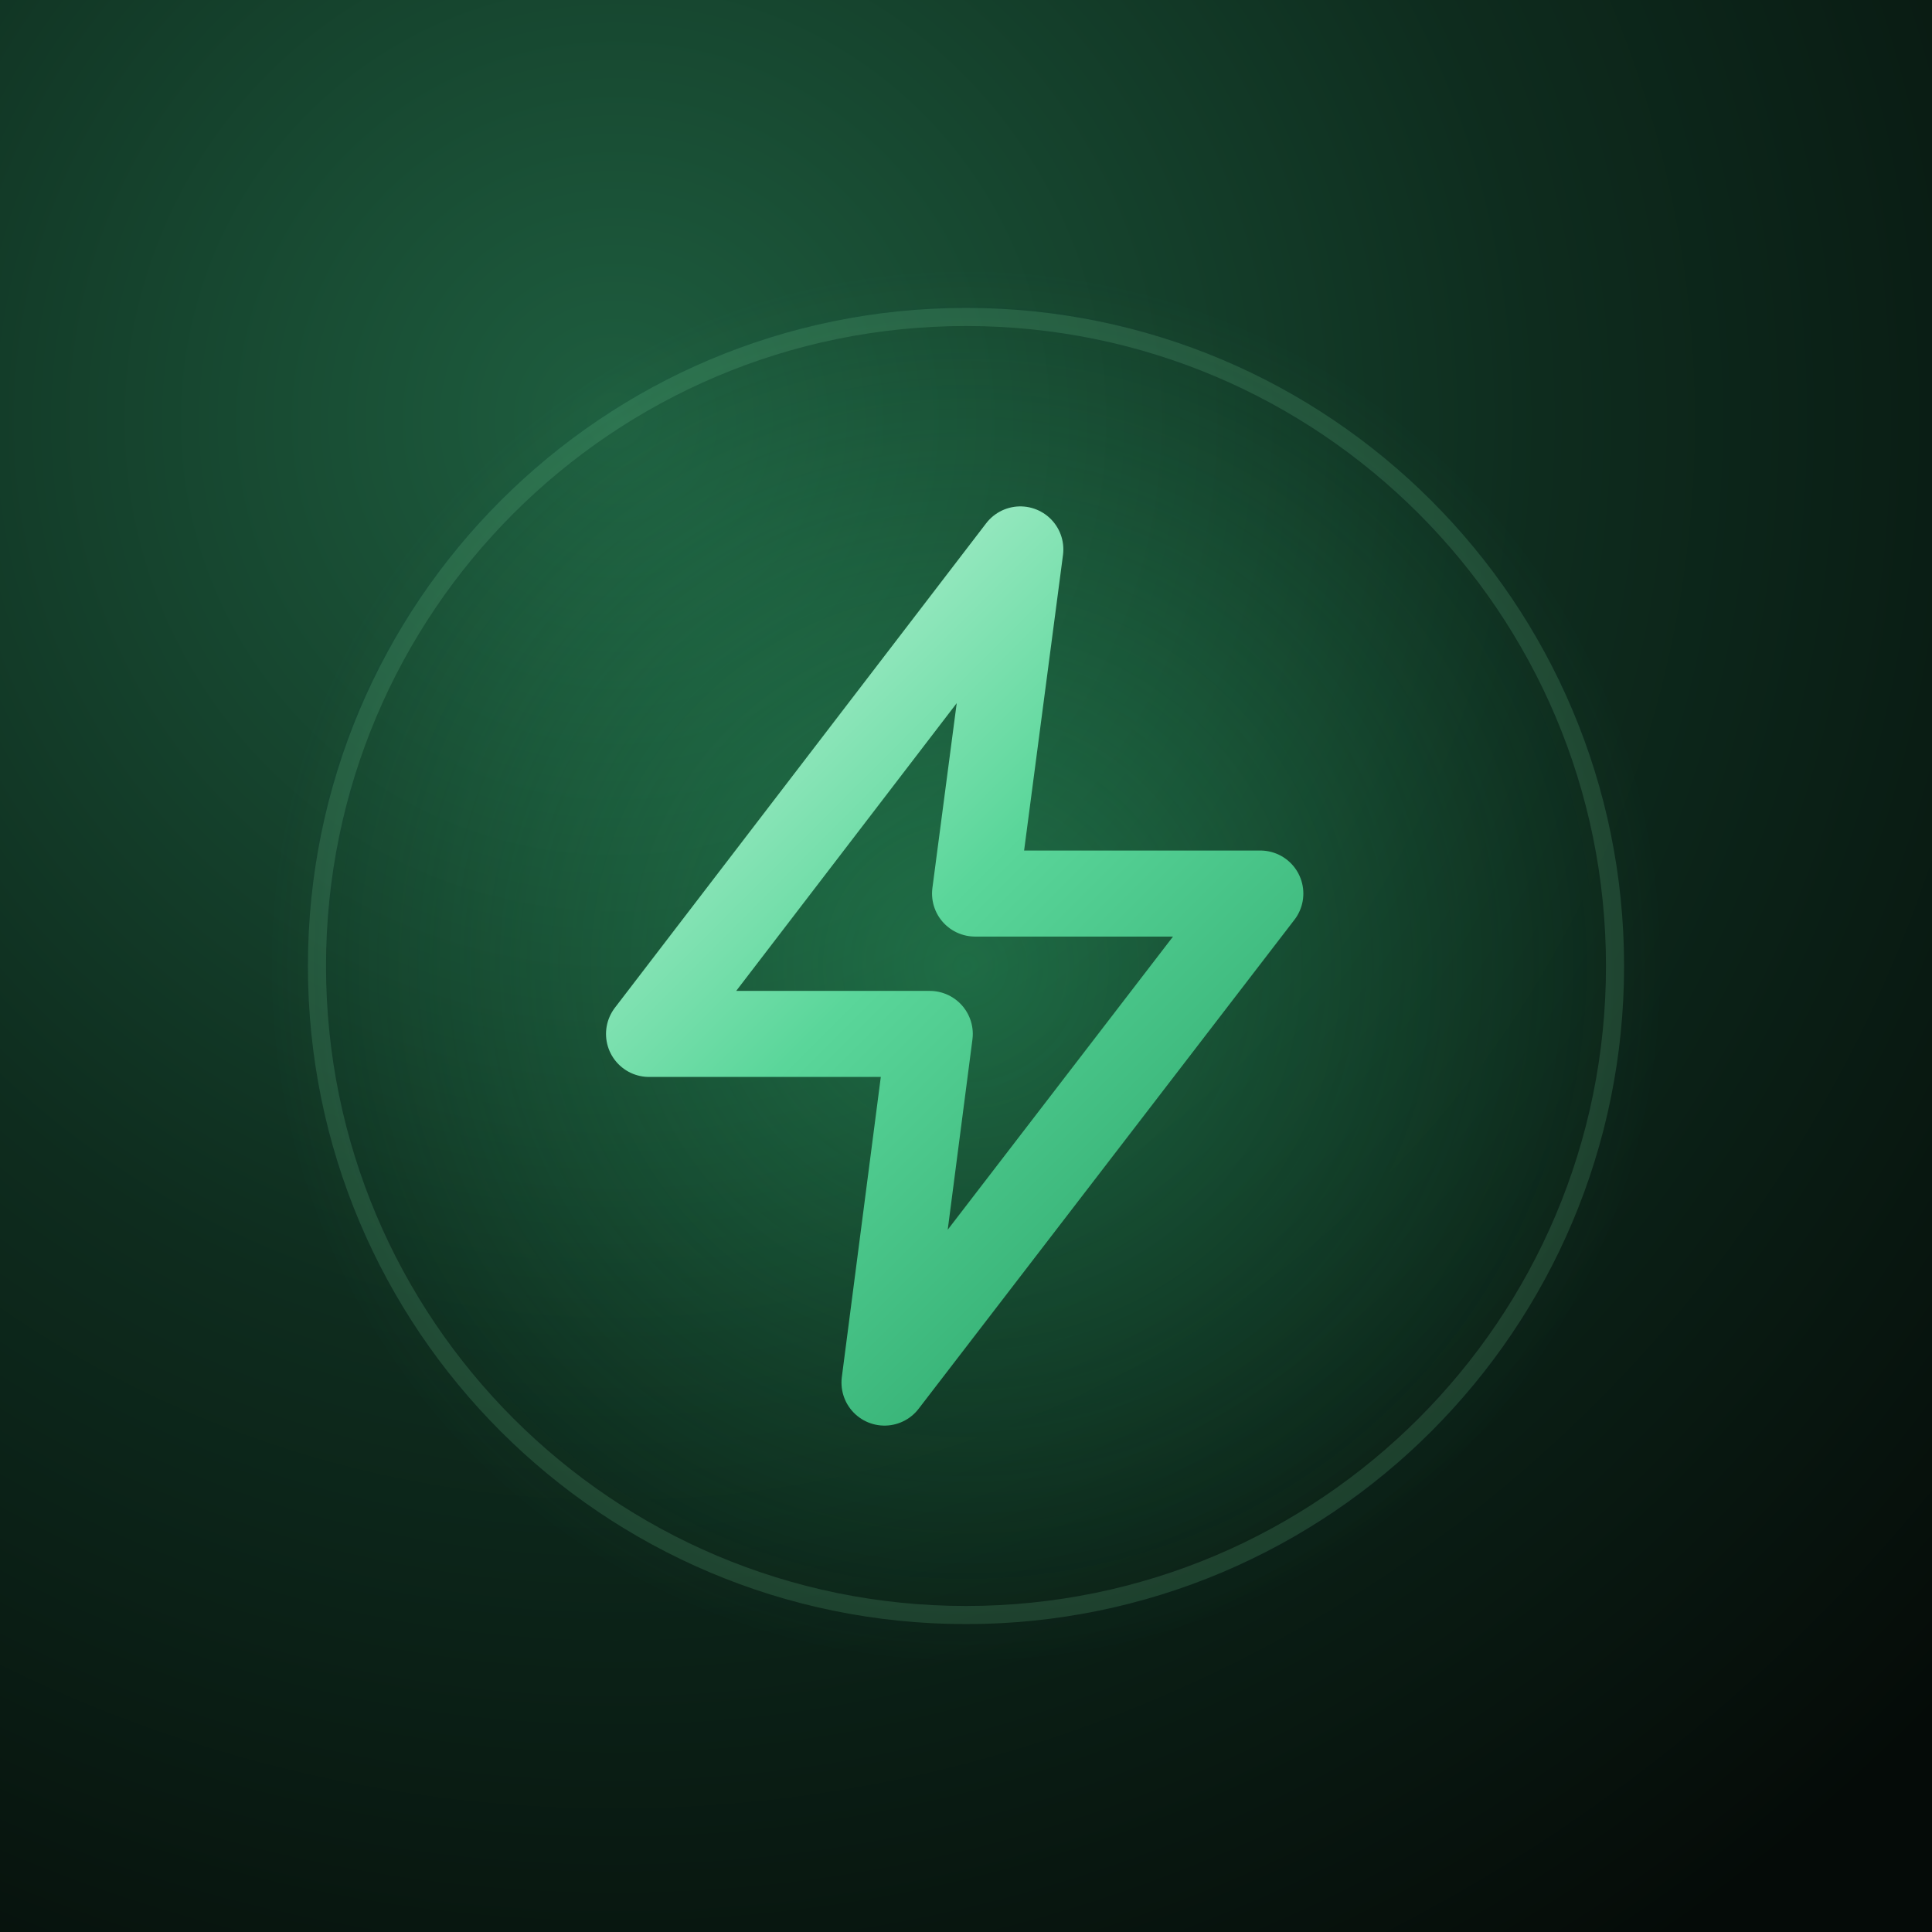
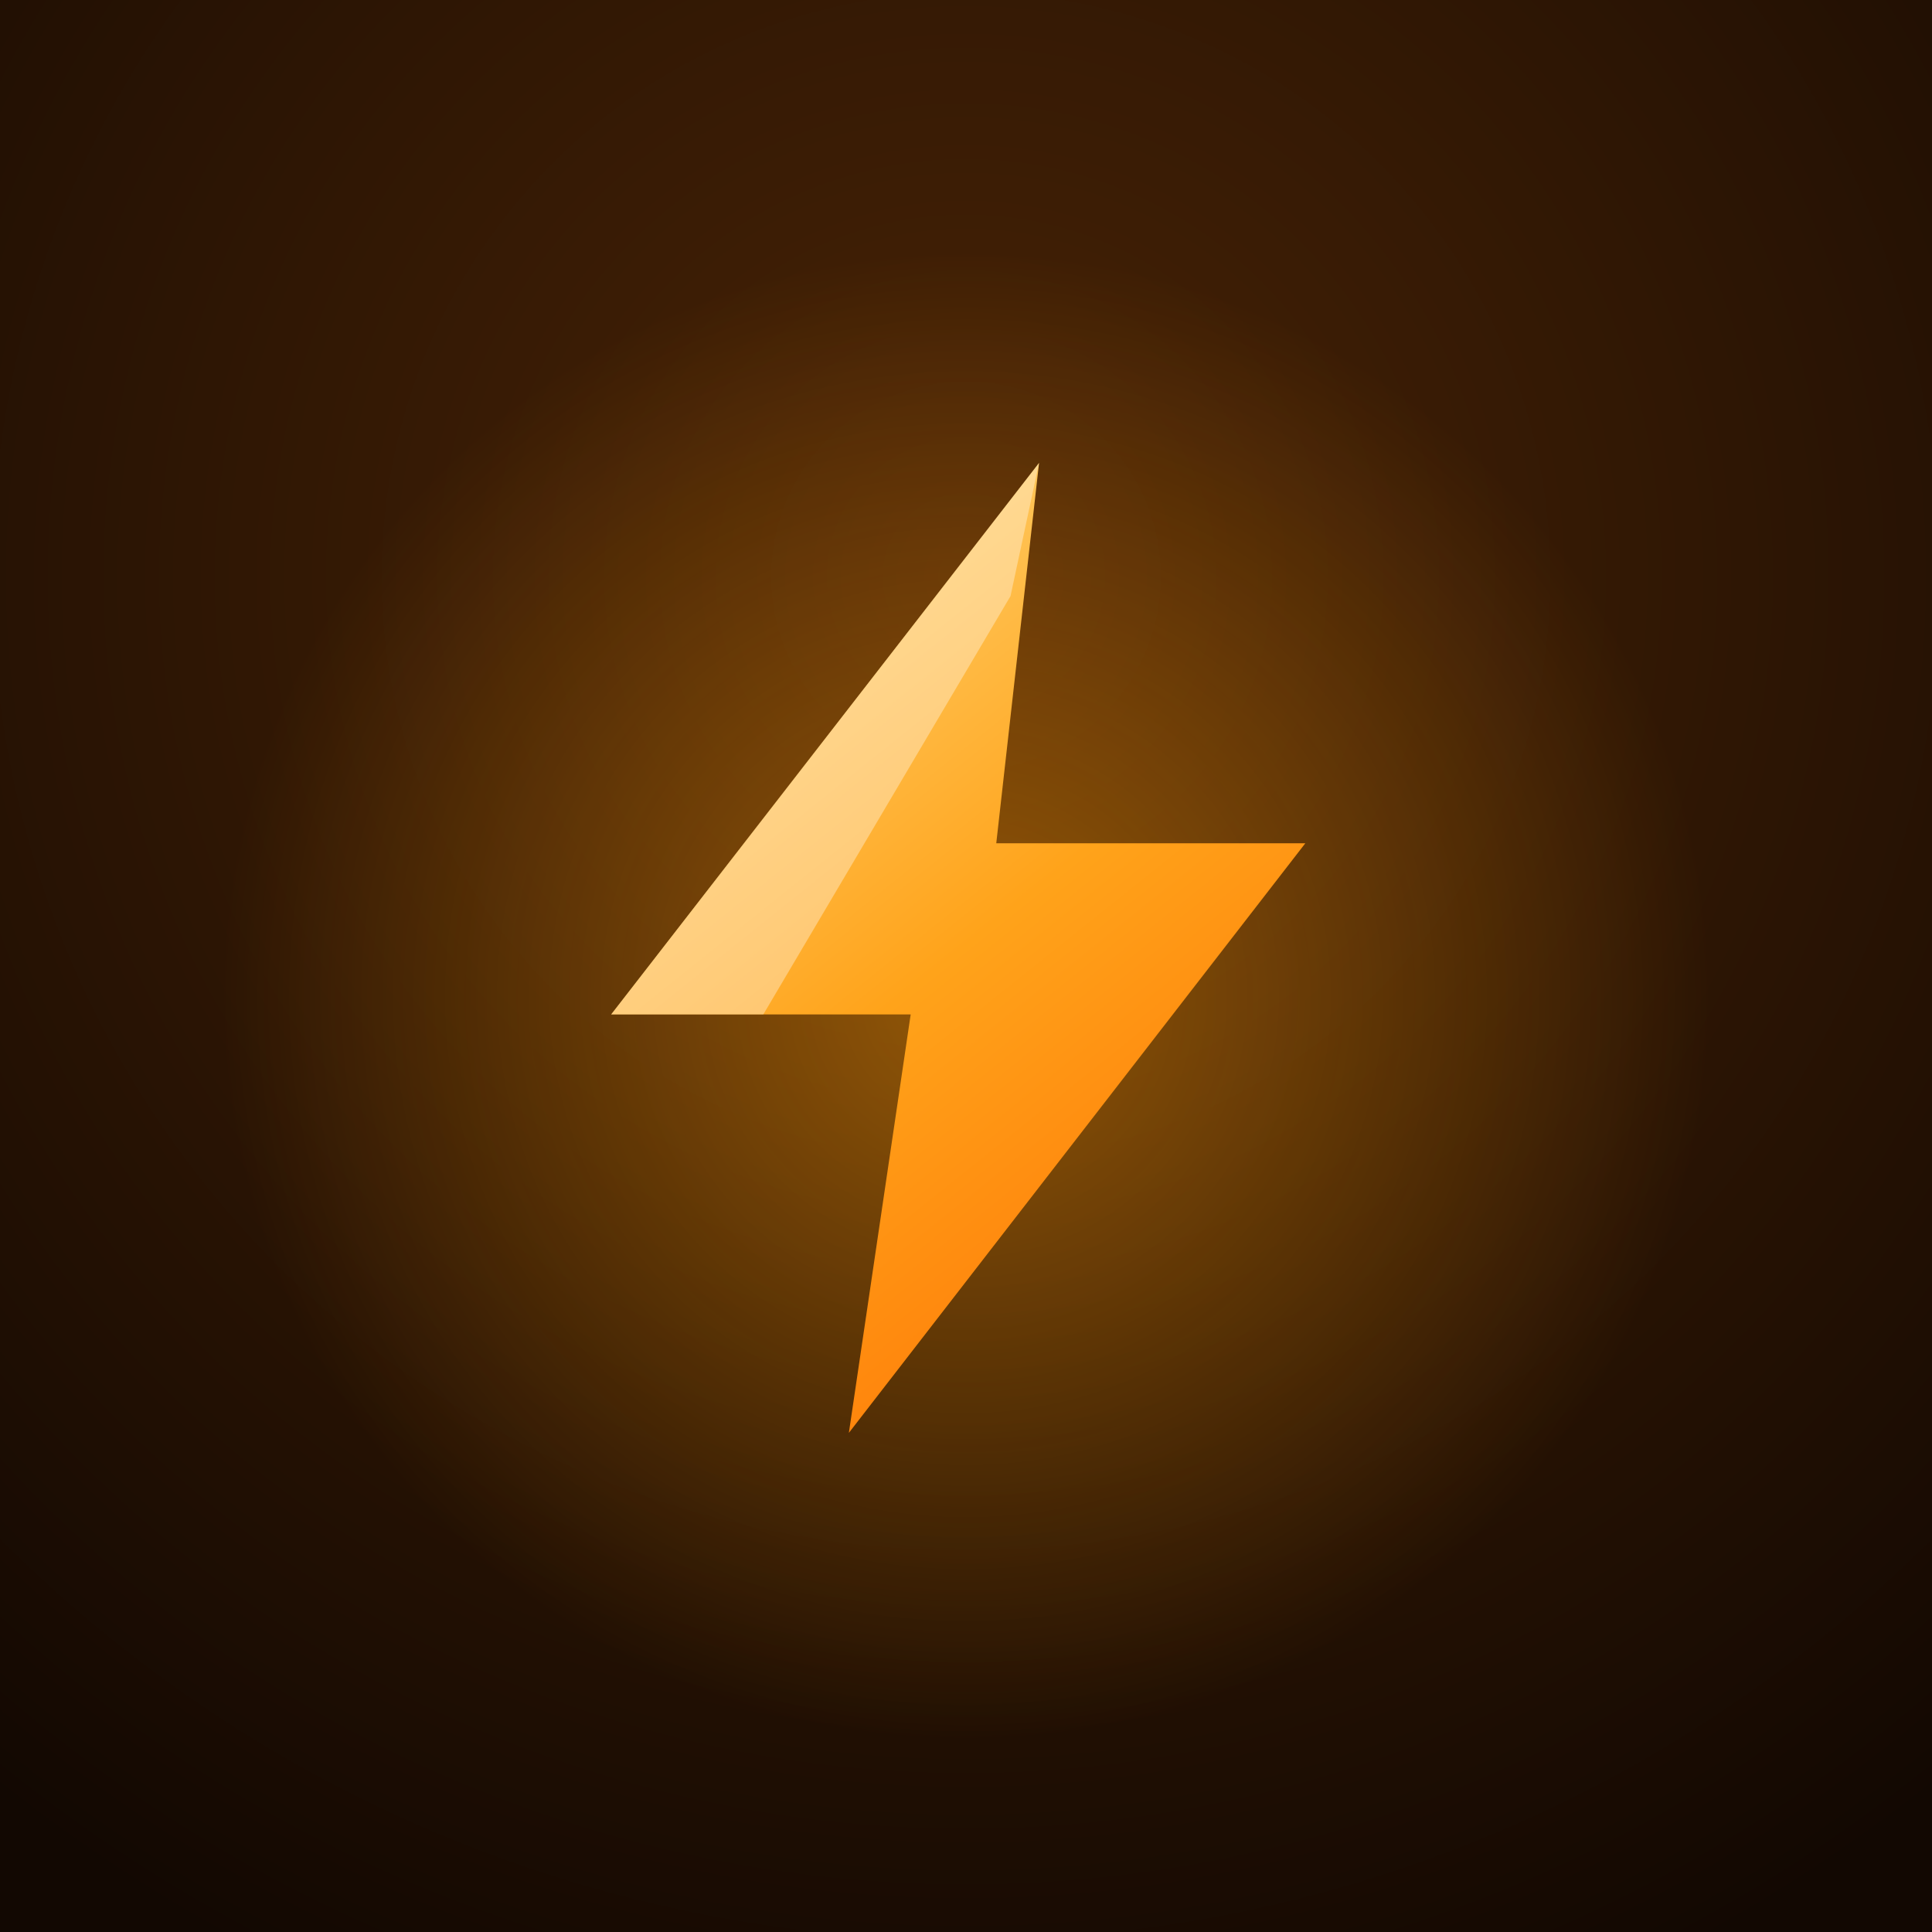
<svg xmlns="http://www.w3.org/2000/svg" viewBox="0 0 128 128">
  <defs>
-     <radialGradient id="bg" cx="32%" cy="22%" r="95%">
-       <stop offset="0" stop-color="#1e5e3f" />
-       <stop offset=".5" stop-color="#0e2c1e" />
-       <stop offset="1" stop-color="#050b08" />
+     <radialGradient id="bg" cx="50%" cy="30%" r="80%">
+       <stop offset="0" stop-color="#4a2406" />
+       <stop offset="1" stop-color="#120802" />
    </radialGradient>
-     <linearGradient id="ink" gradientUnits="userSpaceOnUse" x1="3" y1="3" x2="21" y2="21">
-       <stop offset="0" stop-color="#d4fbe6" />
-       <stop offset=".45" stop-color="#5ad69a" />
-       <stop offset="1" stop-color="#1f9a5e" />
+     <radialGradient id="glow" cx="50%" cy="50%" r="50%">
+       <stop offset="0" stop-color="#ff9f0a" stop-opacity=".45" />
+       <stop offset="1" stop-color="#ff9f0a" stop-opacity="0" />
+     </radialGradient>
+     <linearGradient id="g" gradientUnits="userSpaceOnUse" x1="4" y1="2" x2="20" y2="22">
+       <stop offset="0" stop-color="#ffe08a" />
+       <stop offset=".5" stop-color="#ffa31a" />
+       <stop offset="1" stop-color="#ff6a00" />
    </linearGradient>
-     <radialGradient id="glow" cx="50%" cy="50%" r="50%">
-       <stop offset="0" stop-color="#34c77b" stop-opacity=".35" />
-       <stop offset="1" stop-color="#34c77b" stop-opacity="0" />
-     </radialGradient>
  </defs>
  <rect width="128" height="128" fill="url(#bg)" />
-   <circle cx="64" cy="64" r="46" fill="url(#glow)" />
-   <circle cx="64" cy="64" r="43" fill="none" stroke="#7edca8" stroke-opacity=".16" stroke-width="1.2" />
-   <g transform="translate(28 28) scale(3)" fill="none" stroke="url(#ink)" stroke-width="1.9" stroke-linecap="round" stroke-linejoin="round">
-     <path d="M13.2 2.8 5 13.5h6.2l-1 7.7 8.3-10.8h-6.3z" />
+   <circle cx="64" cy="66" r="50" fill="url(#glow)" />
+   <g transform="translate(26 25) scale(3.15)">
+     <path d="M13.6 1.8 4.6 13.4h6.3l-1.3 8.8 9.6-12.4h-6.5z" fill="url(#g)" />
+     <path d="M13.6 1.8 4.6 13.4h3.2L13 4.6z" fill="#fff" opacity=".35" />
  </g>
</svg>
